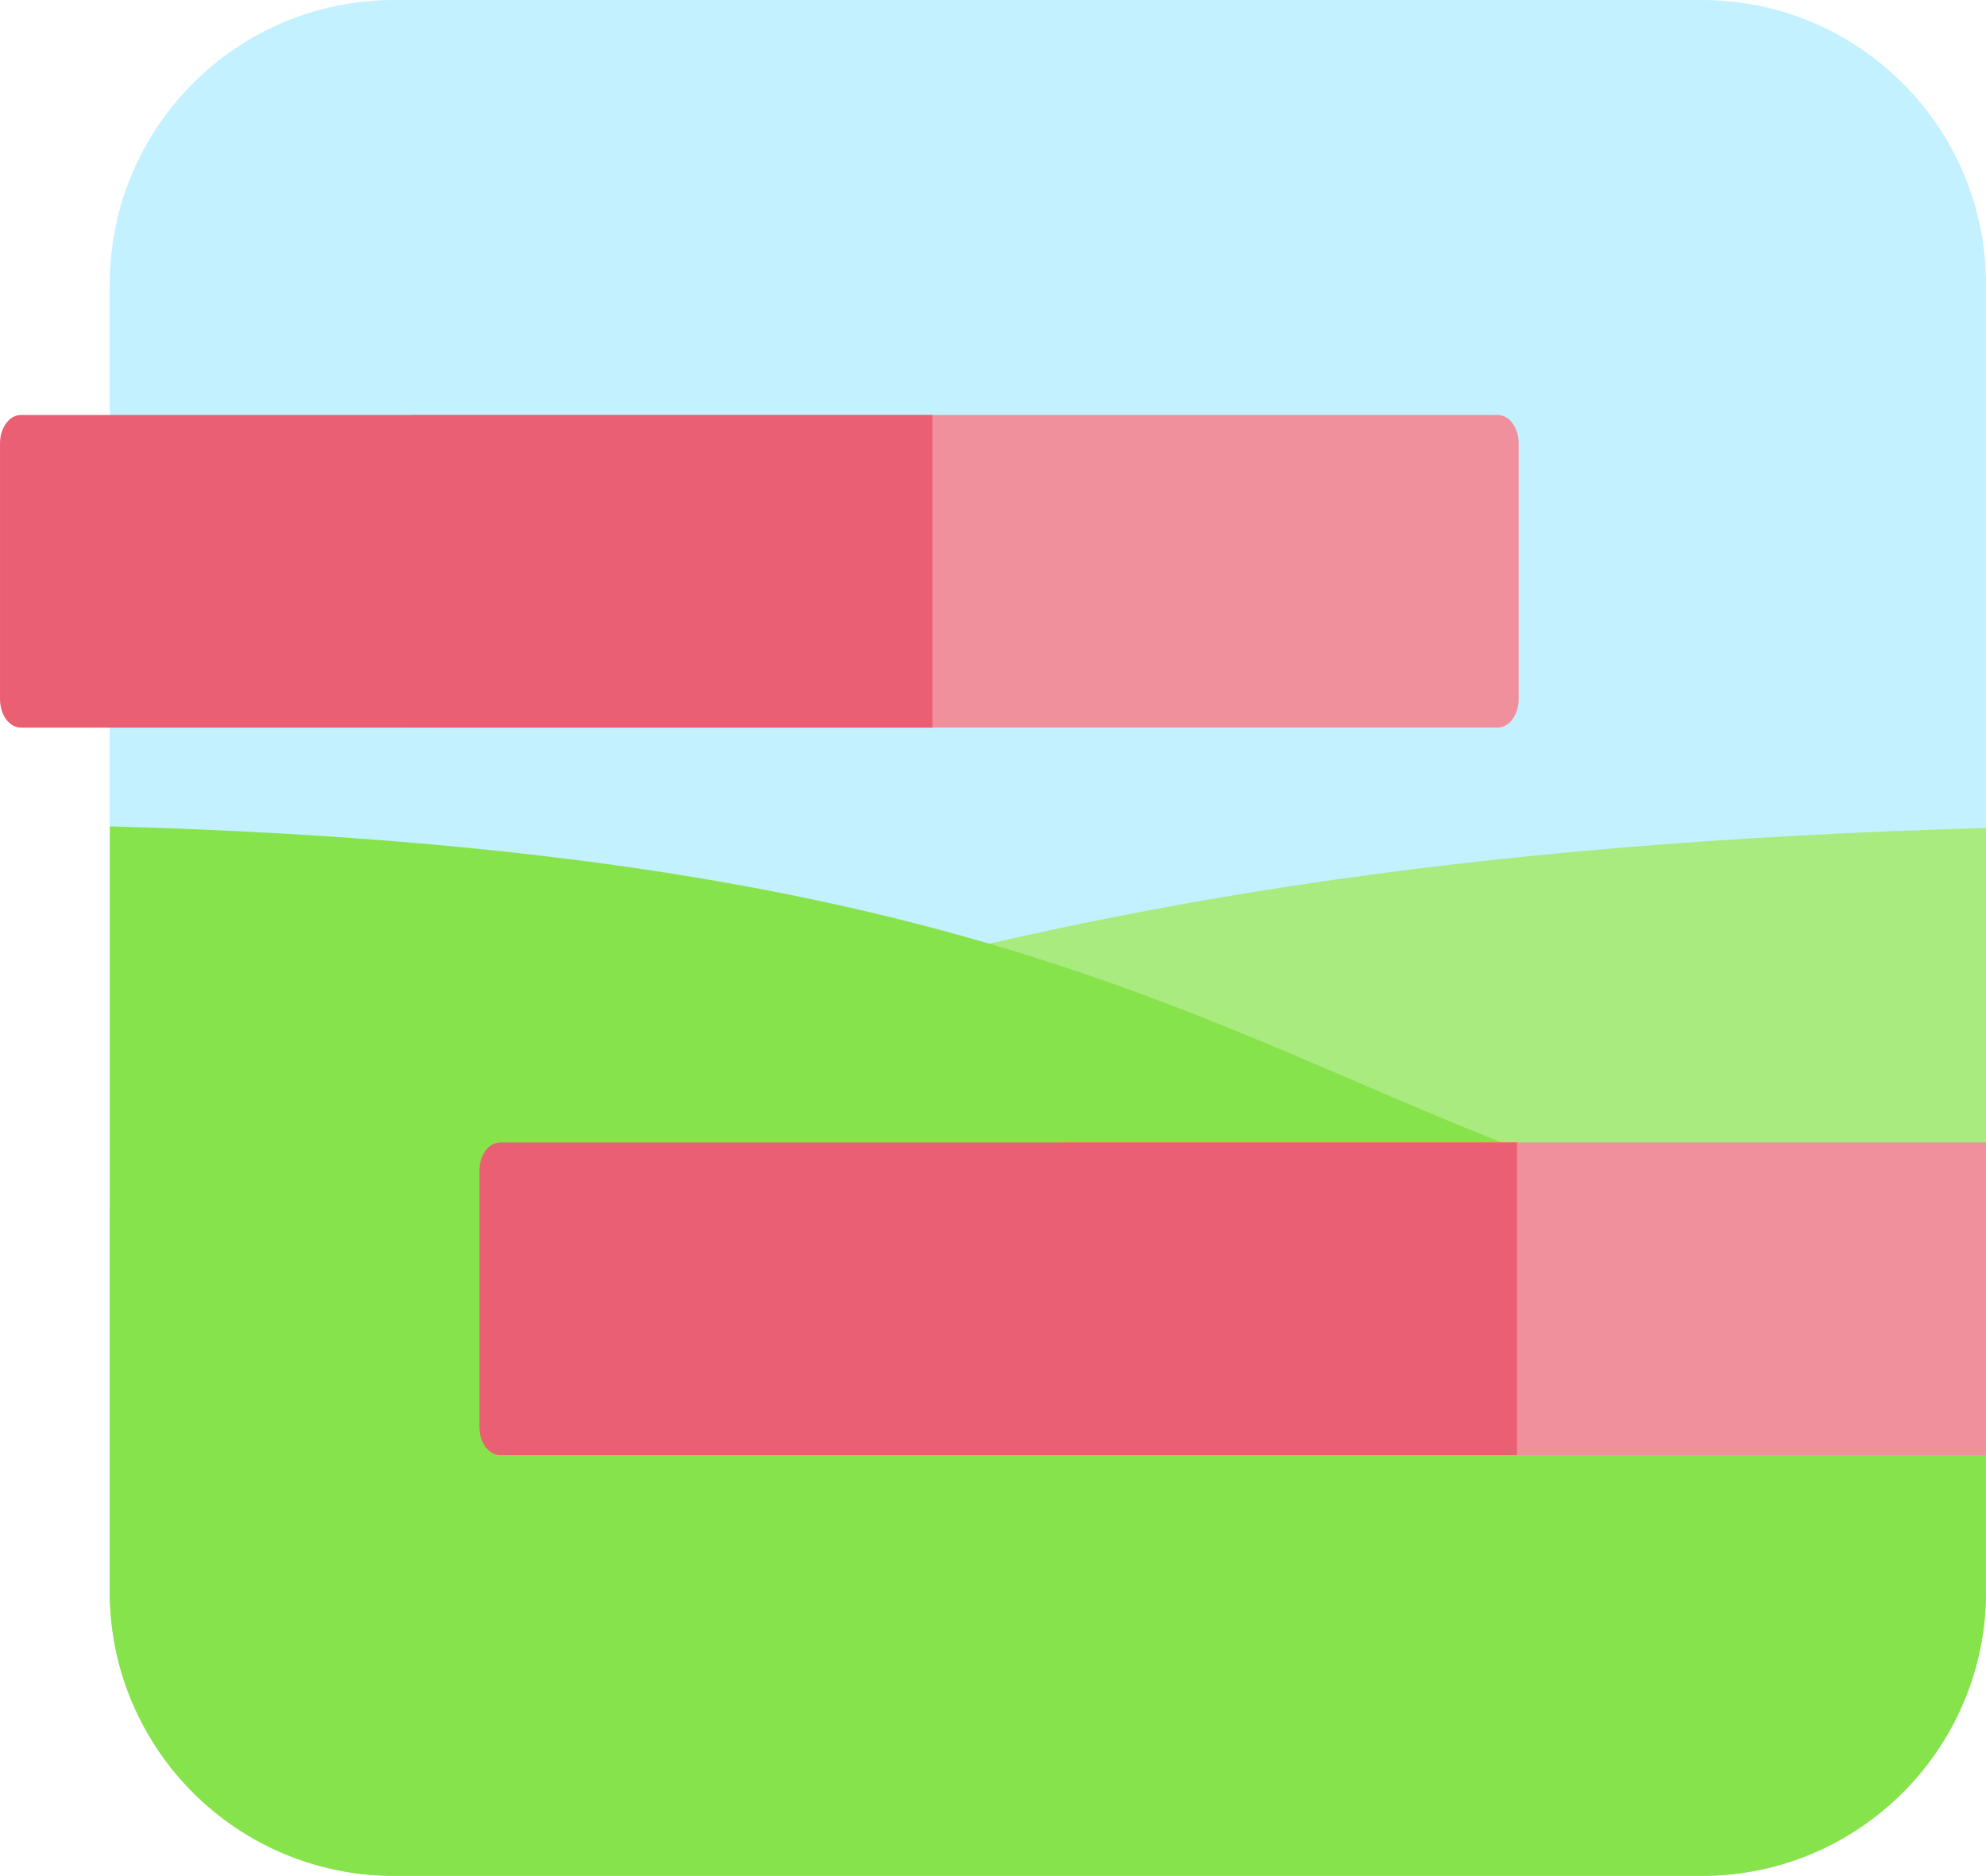
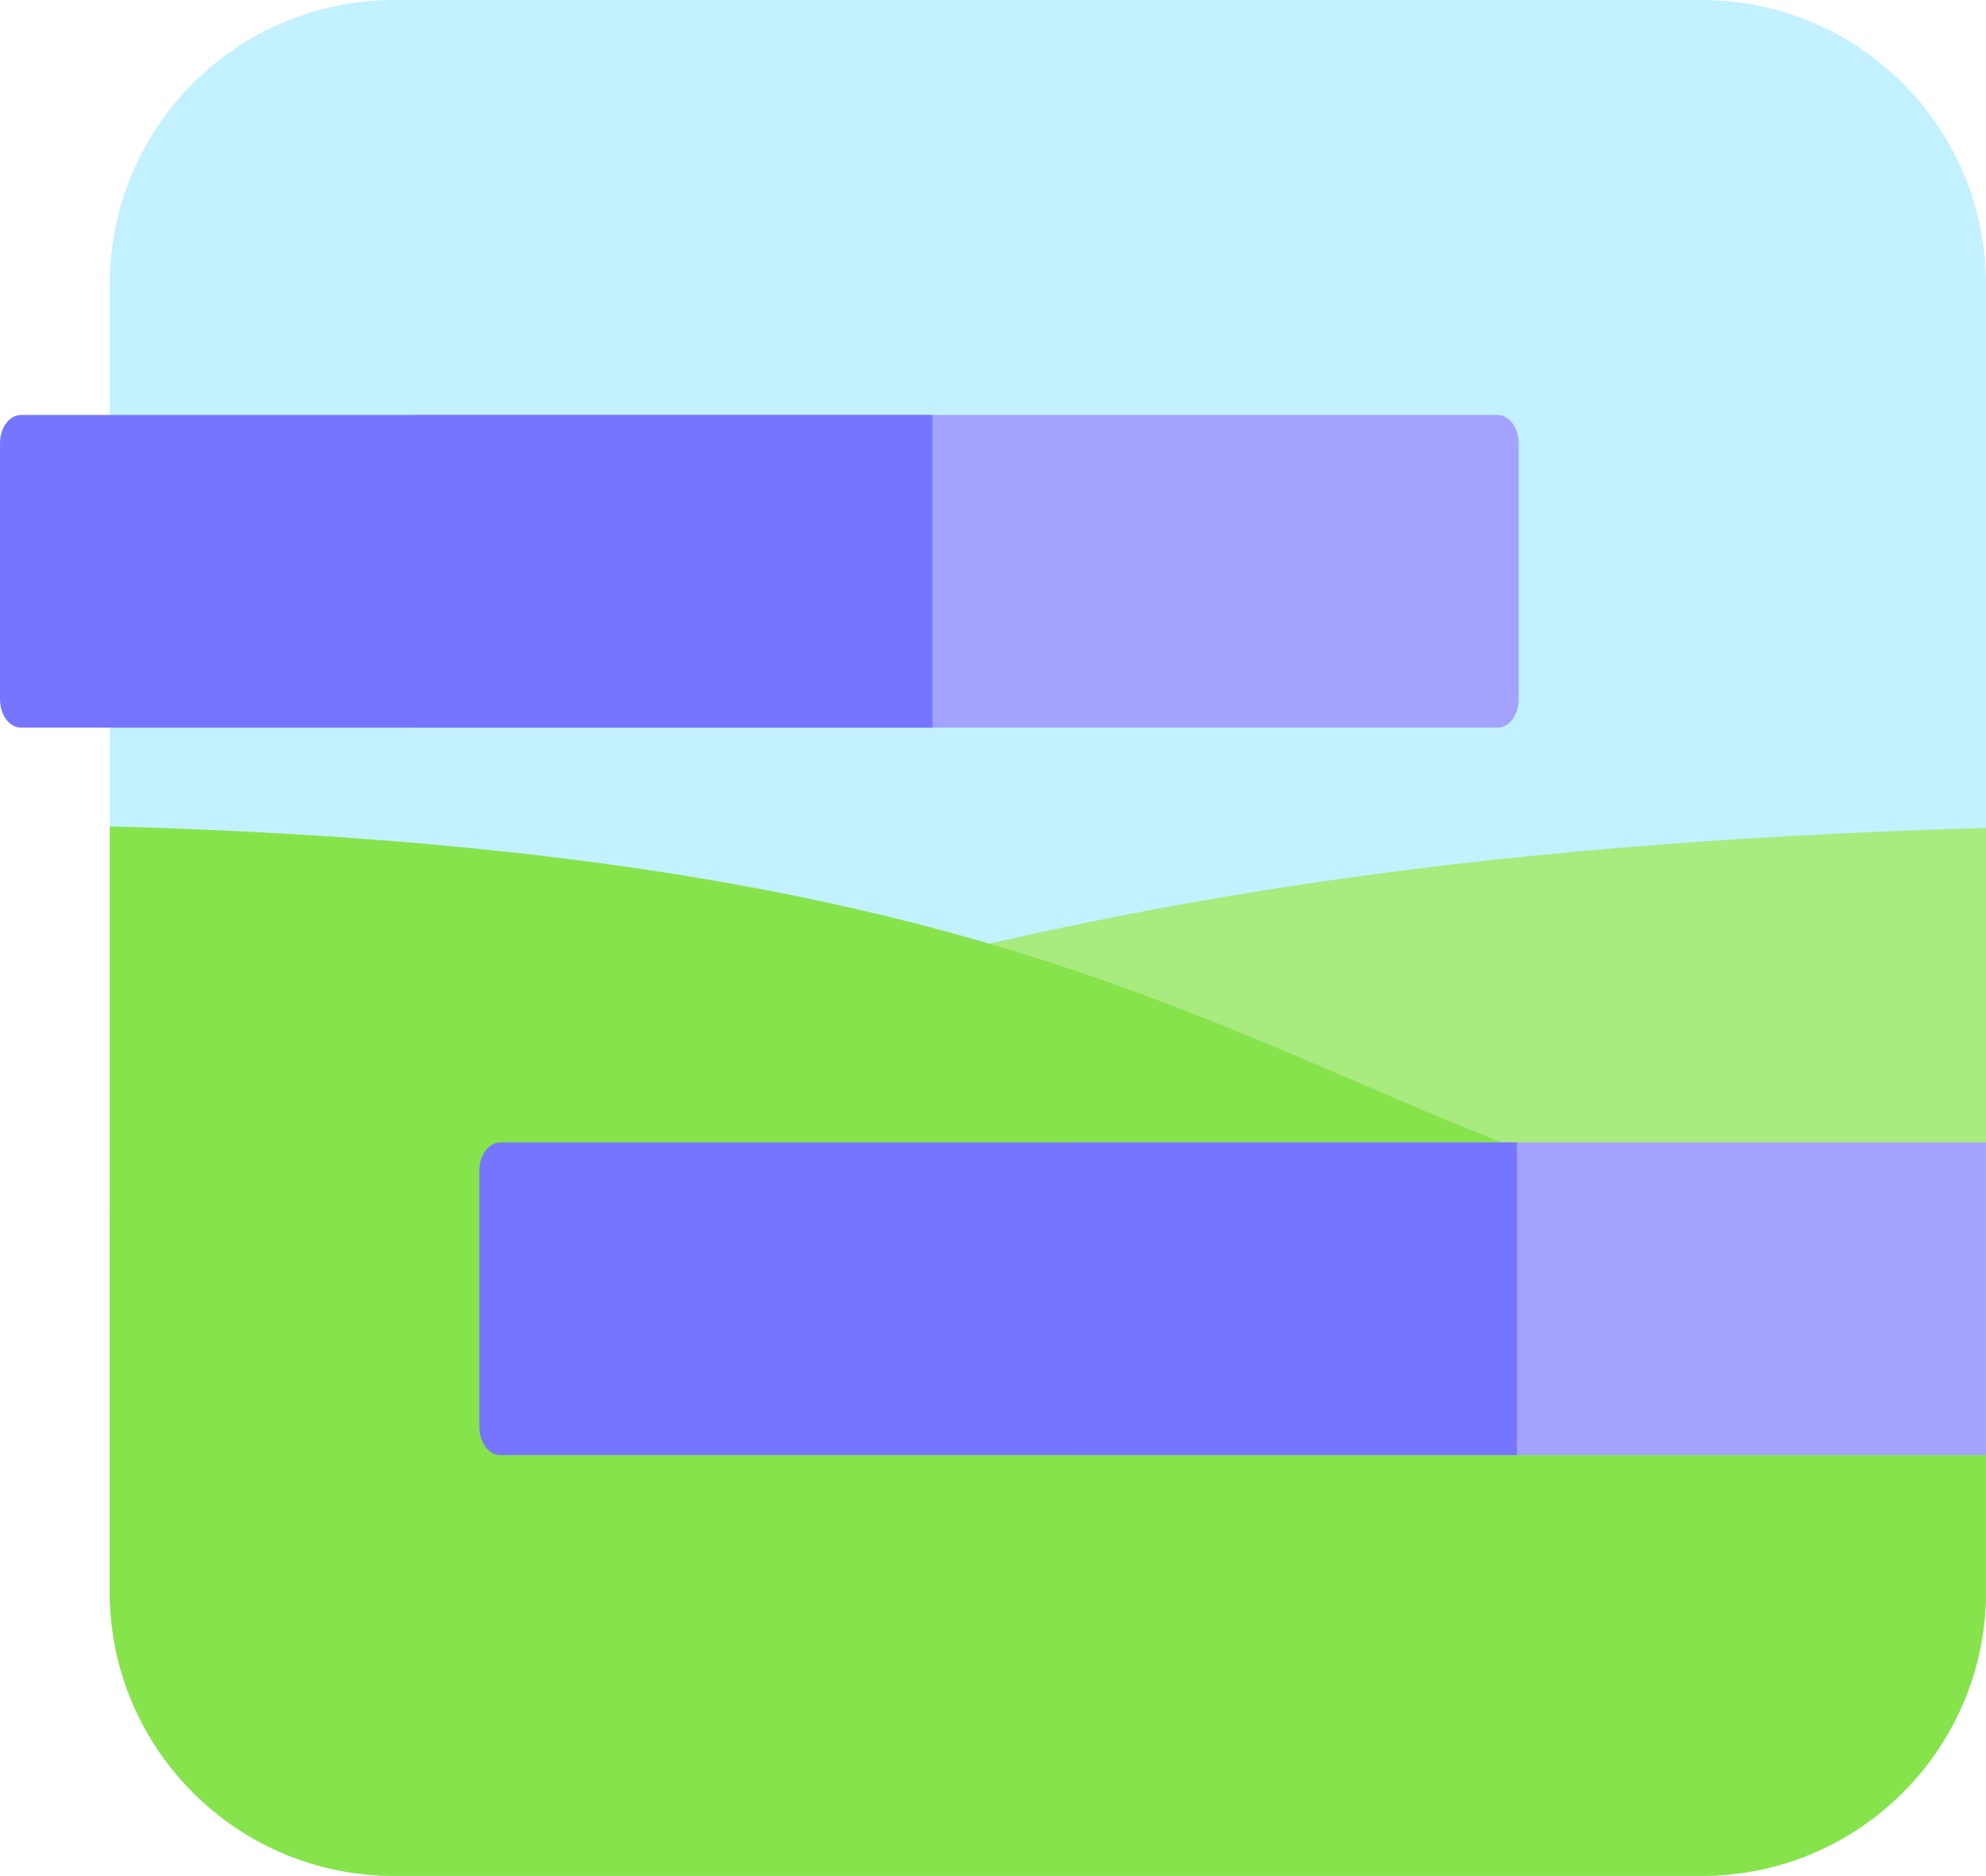
<svg xmlns="http://www.w3.org/2000/svg" id="svg1731" version="1.1" viewBox="0 0 92.421 87.312" height="330" width="349.307">
  <defs id="defs1725">
    <clipPath id="clipPath3720-2" clipPathUnits="userSpaceOnUse">
      <rect rx="13.229" ry="13.229" y="-244.04" x="-164.199" height="87.312" width="87.312" id="rect3722-9" style="opacity:1;vector-effect:none;fill:#97f1c5;fill-opacity:1;stroke:none;stroke-width:3.969;stroke-linecap:butt;stroke-linejoin:miter;stroke-miterlimit:4;stroke-dasharray:none;stroke-dashoffset:0;stroke-opacity:1" />
    </clipPath>
    <clipPath id="clipPath1713" clipPathUnits="userSpaceOnUse">
      <rect rx="13.229" ry="13.229" y="-244.04" x="-164.199" height="87.312" width="87.312" id="rect1711" style="opacity:1;vector-effect:none;fill:#97f1c5;fill-opacity:1;stroke:none;stroke-width:3.969;stroke-linecap:butt;stroke-linejoin:miter;stroke-miterlimit:4;stroke-dasharray:none;stroke-dashoffset:0;stroke-opacity:1" />
    </clipPath>
  </defs>
  <g transform="translate(198.1568,-102.9092)" id="layer1">
    <g id="g3668-3" transform="translate(-34.1415,346.9492)">
      <rect transform="scale(-1,1)" rx="13.229" ry="13.229" y="-244.04" x="71.595" height="87.312" width="87.312" id="rect3586-7" style="opacity:1;vector-effect:none;fill:#c3f1ff;fill-opacity:1;stroke:none;stroke-width:3.969;stroke-linecap:butt;stroke-linejoin:miter;stroke-miterlimit:4;stroke-dasharray:none;stroke-dashoffset:0;stroke-opacity:1" />
      <path clip-path="url(#clipPath3720-2)" id="path5728" d="m -176.766,-144.16 h 112.448 l -9e-6,-39.687 c -41.373,-12.483 -56.224,-21.828 -112.448,-21.828 z" style="fill:#a9eb7f;fill-opacity:1;stroke:none;stroke-width:0.265px;stroke-linecap:butt;stroke-linejoin:miter;stroke-opacity:1" transform="matrix(-1,0,0,1,-235.7934,0)" />
      <path transform="translate(5.291672)" style="fill:#87e34c;fill-opacity:1;stroke:none;stroke-width:0.265px;stroke-linecap:butt;stroke-linejoin:miter;stroke-opacity:1" d="m -176.766,-144.16 h 112.448 l -10e-7,-39.687 c -48.866,-2.182 -38.812,-22.517 -112.448,-21.828 z" id="path3701-5" clip-path="url(#clipPath3720-2)" />
      <g style="stroke-width:1.064" transform="matrix(0.8067065,0,0,-1.094024,-3.610348,-382.7797)" id="g3653-9">
-         <rect y="-188.723" x="-137.444" height="13.301" width="53.17" id="rect3649-2" style="fill:#f1909d;fill-opacity:1;stroke:none;stroke-width:2.854;stroke-linecap:square;stroke-linejoin:round;stroke-miterlimit:4;stroke-dasharray:none;stroke-opacity:1;paint-order:normal" />
-         <path id="rect3651-2" d="m -169.979,-188.723 h 58.647 v 13.301 h -58.647 c -0.67,0 -1.209,-0.539 -1.209,-1.209 v -10.883 c 0,-0.67 0.539,-1.209 1.209,-1.209 z" style="opacity:1;vector-effect:none;fill:#eb5f72;fill-opacity:1;stroke:none;stroke-width:2.854;stroke-linecap:square;stroke-linejoin:round;stroke-miterlimit:4;stroke-dasharray:none;stroke-dashoffset:0;stroke-opacity:1;paint-order:normal" />
+         <rect y="-188.723" x="-137.444" height="13.301" width="53.17" id="rect3649-2" style="fill:#a3a3ff;fill-opacity:1;stroke:none;stroke-width:2.854;stroke-linecap:square;stroke-linejoin:round;stroke-miterlimit:4;stroke-dasharray:none;stroke-opacity:1;paint-order:normal" />
+         <path id="rect3651-2" d="m -169.979,-188.723 h 58.647 v 13.301 h -58.647 c -0.67,0 -1.209,-0.539 -1.209,-1.209 v -10.883 c 0,-0.67 0.539,-1.209 1.209,-1.209 z" style="opacity:1;vector-effect:none;fill:#7575ff;fill-opacity:1;stroke:none;stroke-width:2.854;stroke-linecap:square;stroke-linejoin:round;stroke-miterlimit:4;stroke-dasharray:none;stroke-dashoffset:0;stroke-opacity:1;paint-order:normal" />
      </g>
      <g id="g3594-8" transform="matrix(0.8067065,0,0,1.094024,-26.68021,-18.25753)" style="stroke-width:1.064">
-         <rect rx="1.209" ry="1.209" style="fill:#f1909d;fill-opacity:1;stroke:none;stroke-width:2.854;stroke-linecap:square;stroke-linejoin:round;stroke-miterlimit:4;stroke-dasharray:none;stroke-opacity:1;paint-order:normal" id="rect3590-9" width="64.969" height="13.299" x="-147.603" y="-188.723" />
-         <path id="rect3592-7" d="m -169.032,-188.723 h 52.576 v 13.301 h -52.576 c -0.67,0 -1.209,-0.539 -1.209,-1.209 v -10.883 c 0,-0.67 0.539,-1.209 1.209,-1.209 z" style="opacity:1;vector-effect:none;fill:#eb5f72;fill-opacity:1;stroke:none;stroke-width:2.854;stroke-linecap:square;stroke-linejoin:round;stroke-miterlimit:4;stroke-dasharray:none;stroke-dashoffset:0;stroke-opacity:1;paint-order:normal" />
+         <rect rx="1.209" ry="1.209" style="fill:#a3a3ff;fill-opacity:1;stroke:none;stroke-width:2.854;stroke-linecap:square;stroke-linejoin:round;stroke-miterlimit:4;stroke-dasharray:none;stroke-opacity:1;paint-order:normal" id="rect3590-9" width="64.969" height="13.299" x="-147.603" y="-188.723" />
+         <path id="rect3592-7" d="m -169.032,-188.723 h 52.576 v 13.301 h -52.576 c -0.67,0 -1.209,-0.539 -1.209,-1.209 v -10.883 c 0,-0.67 0.539,-1.209 1.209,-1.209 z" style="opacity:1;vector-effect:none;fill:#7575ff;fill-opacity:1;stroke:none;stroke-width:2.854;stroke-linecap:square;stroke-linejoin:round;stroke-miterlimit:4;stroke-dasharray:none;stroke-dashoffset:0;stroke-opacity:1;paint-order:normal" />
      </g>
    </g>
  </g>
</svg>
